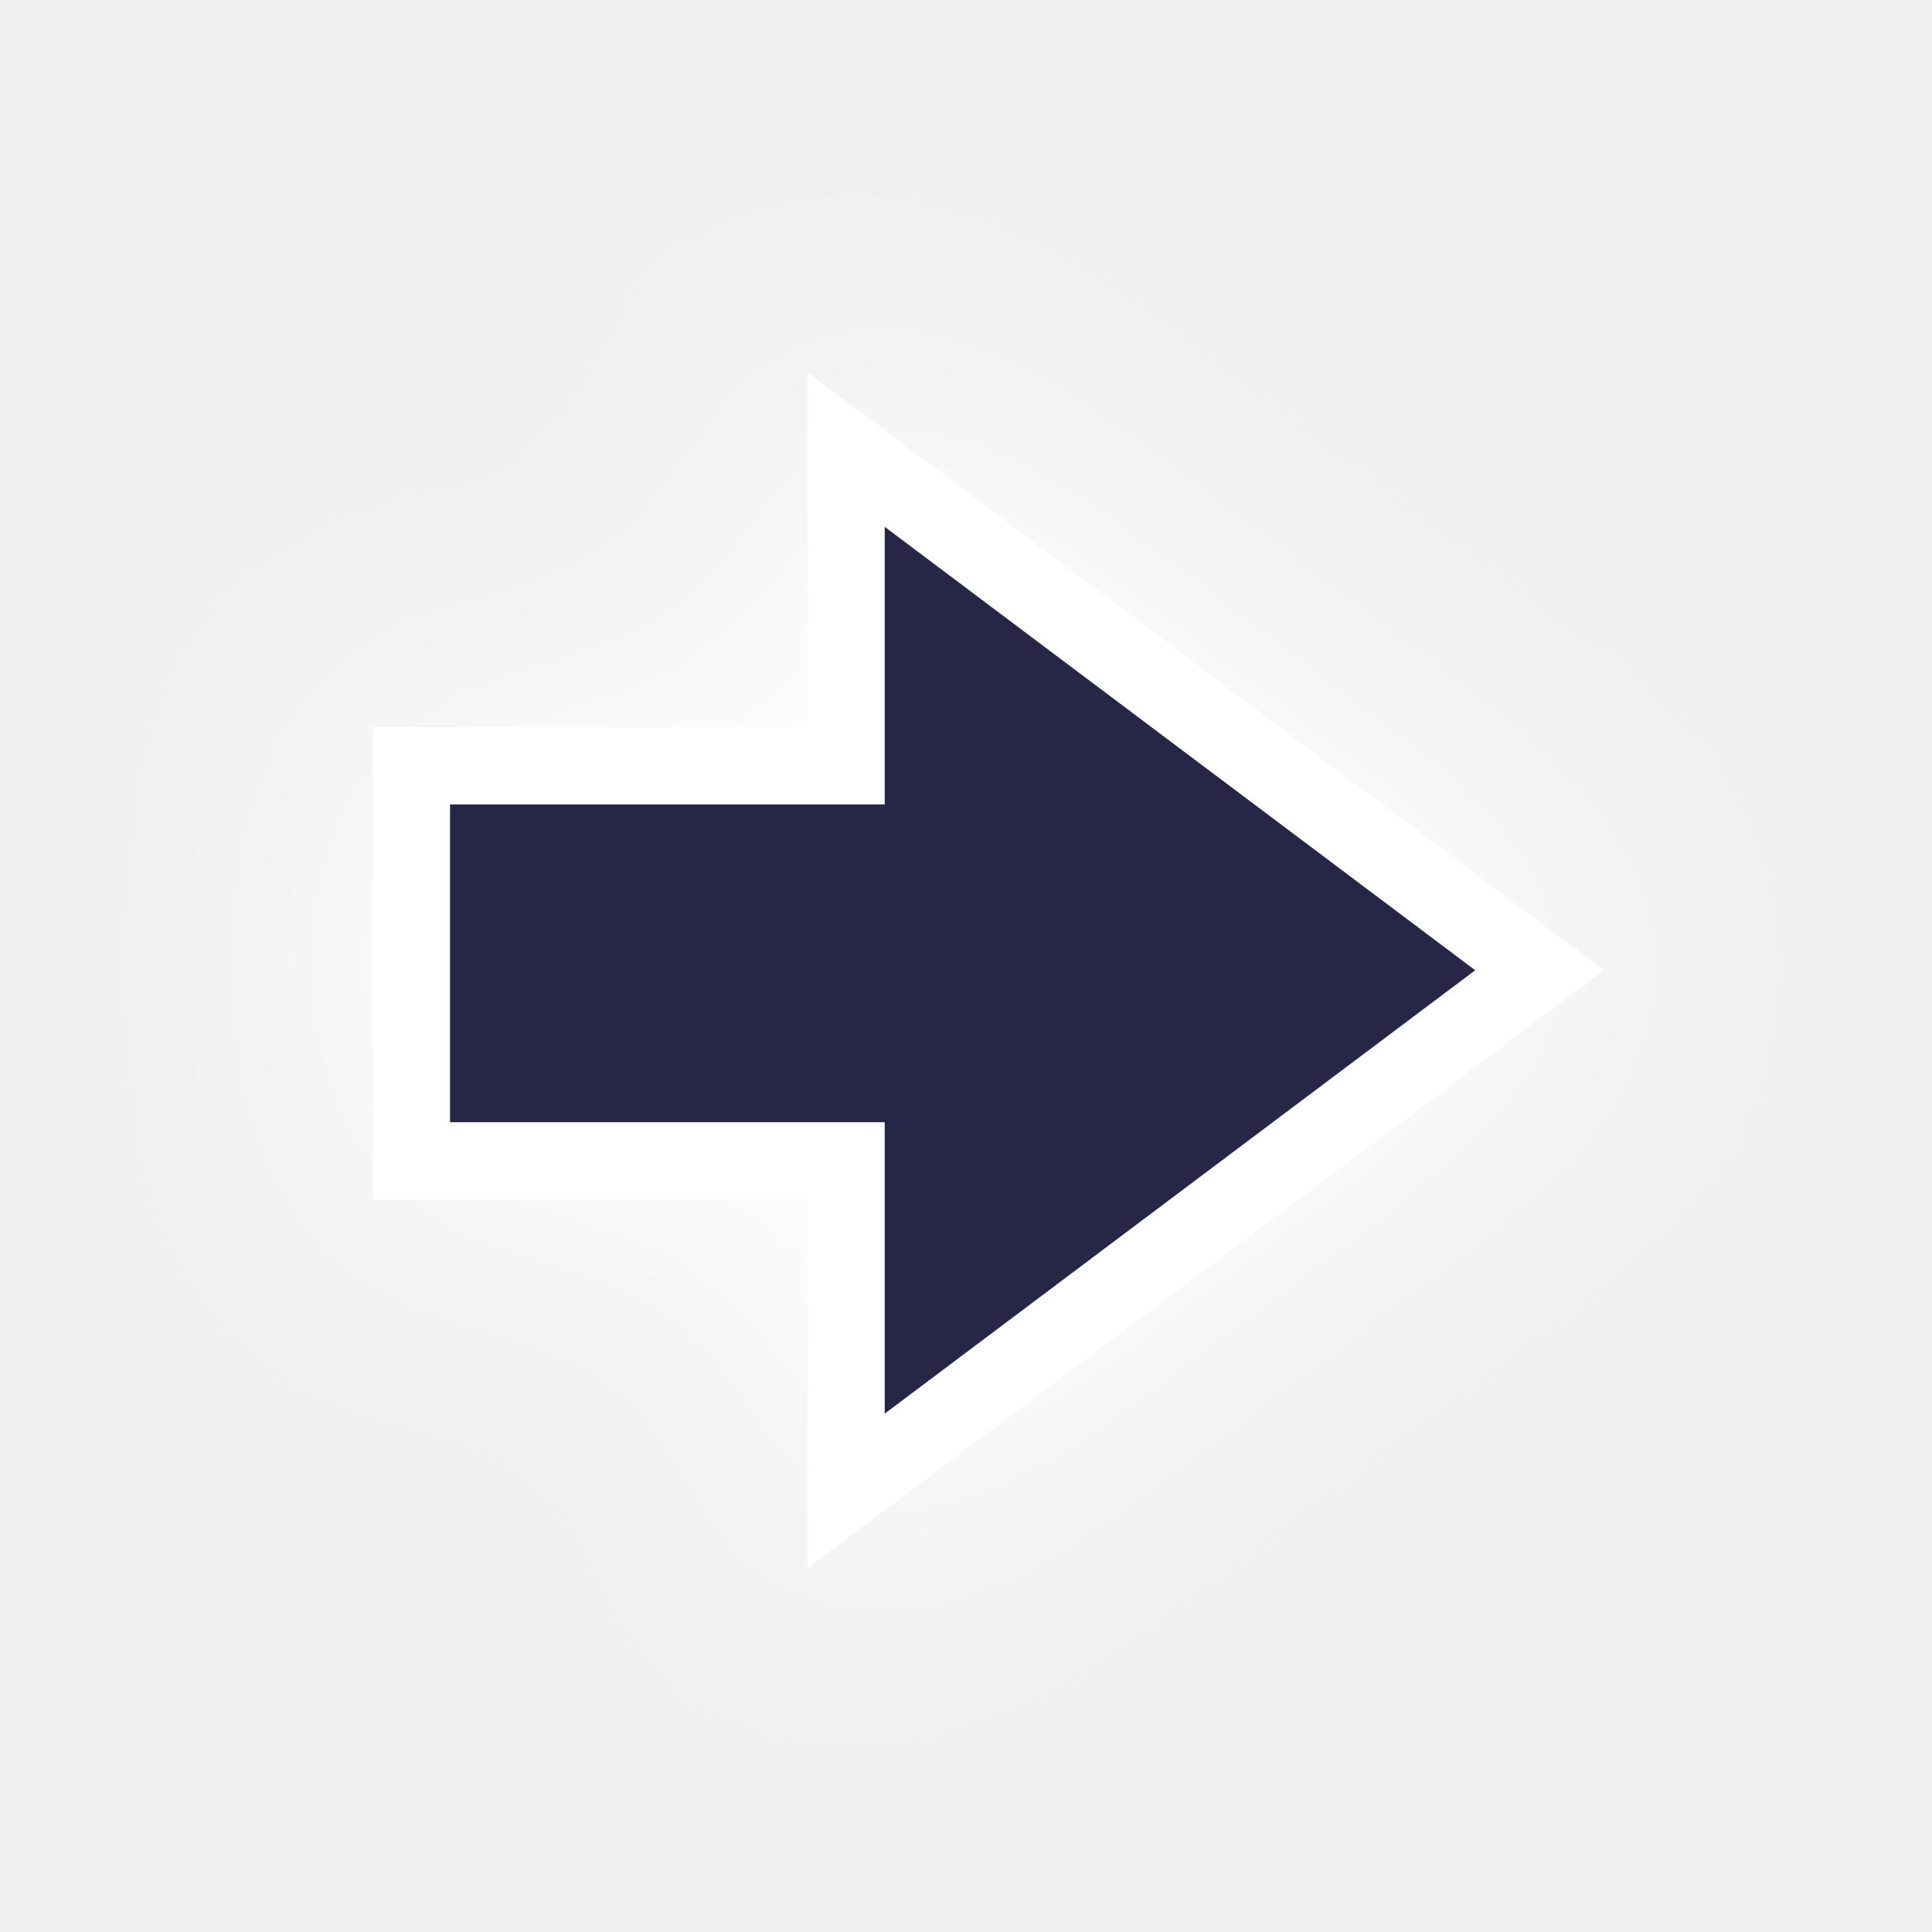
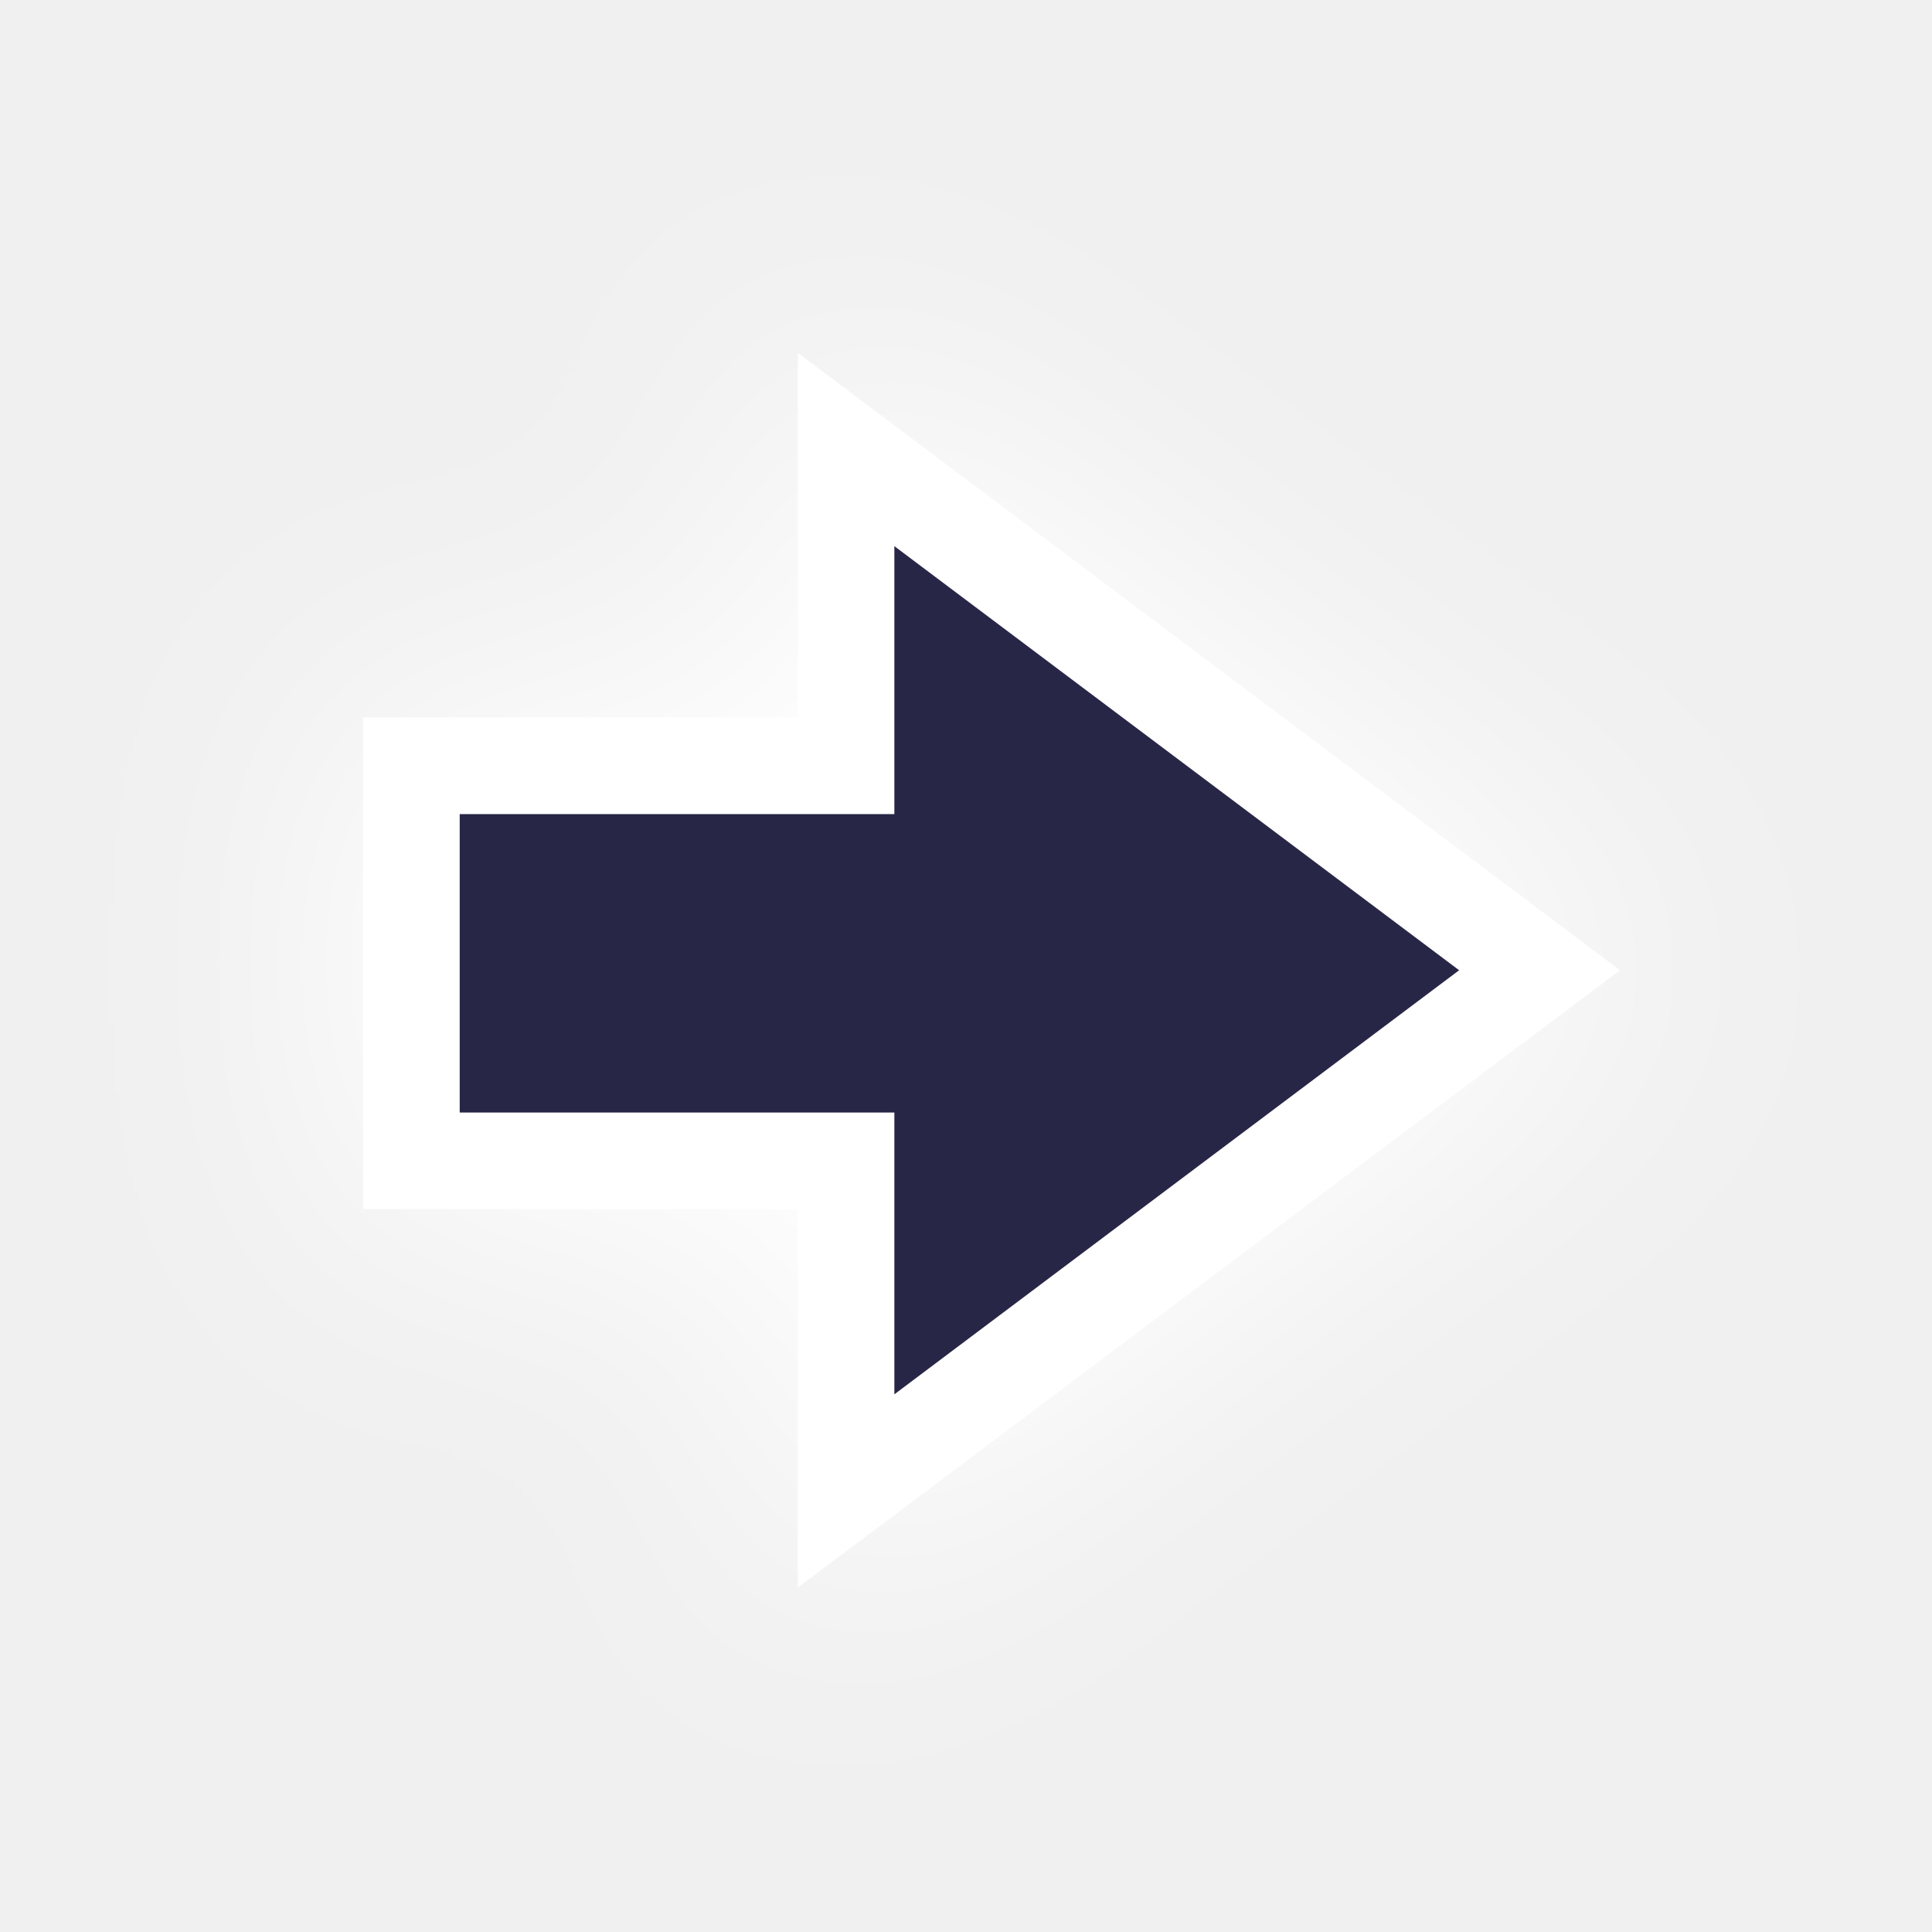
<svg xmlns="http://www.w3.org/2000/svg" viewBox="0 0 100 100" height="100" width="100" version="1.1" id="svg45">
-   <path style="fill:#ffffff;fill-opacity:1;stroke:#ffffff;stroke-width:6.0;stroke-opacity:1;filter:url(#backFilter);" d="M 21.294,60.085 H 43.792 V 77.173 L 61.739,63.696 79.688,50.22 61.739,36.743 43.792,23.265 V 39.638 H 21.294 Z" id="background_path" />
+   <path style="fill:#ffffff;fill-opacity:1;stroke:#ffffff;stroke-width:7.0;stroke-opacity:1;filter:url(#backFilter);" d="M 21.294,60.085 H 43.792 V 77.173 L 61.739,63.696 79.688,50.22 61.739,36.743 43.792,23.265 V 39.638 H 21.294 Z" id="background_path" />
  <defs>
    <filter style="color-interpolation-filters:sRGB" id="backFilter" x="-1" width="40" y="-1" height="40">
      <feGaussianBlur stdDeviation="7.086" id="gaussianBlurBack" />
    </filter>
  </defs>
-   <path style="fill:#272646;fill-opacity:1;stroke:#ffffff;stroke-width:4;stroke-opacity:1;stroke-miterlimit:4;stroke-dasharray:none" d="M 21.294,60.085 H 43.792 V 77.173 L 61.739,63.696 79.688,50.22 61.739,36.743 43.792,23.265 V 39.638 H 21.294 Z" id="main_path" />
+   <path style="fill:#272646;fill-opacity:1;stroke:#ffffff;stroke-width:5;stroke-opacity:1;stroke-miterlimit:4;stroke-dasharray:none" d="M 21.294,60.085 H 43.792 V 77.173 L 61.739,63.696 79.688,50.22 61.739,36.743 43.792,23.265 V 39.638 H 21.294 Z" id="main_path" />
</svg>
